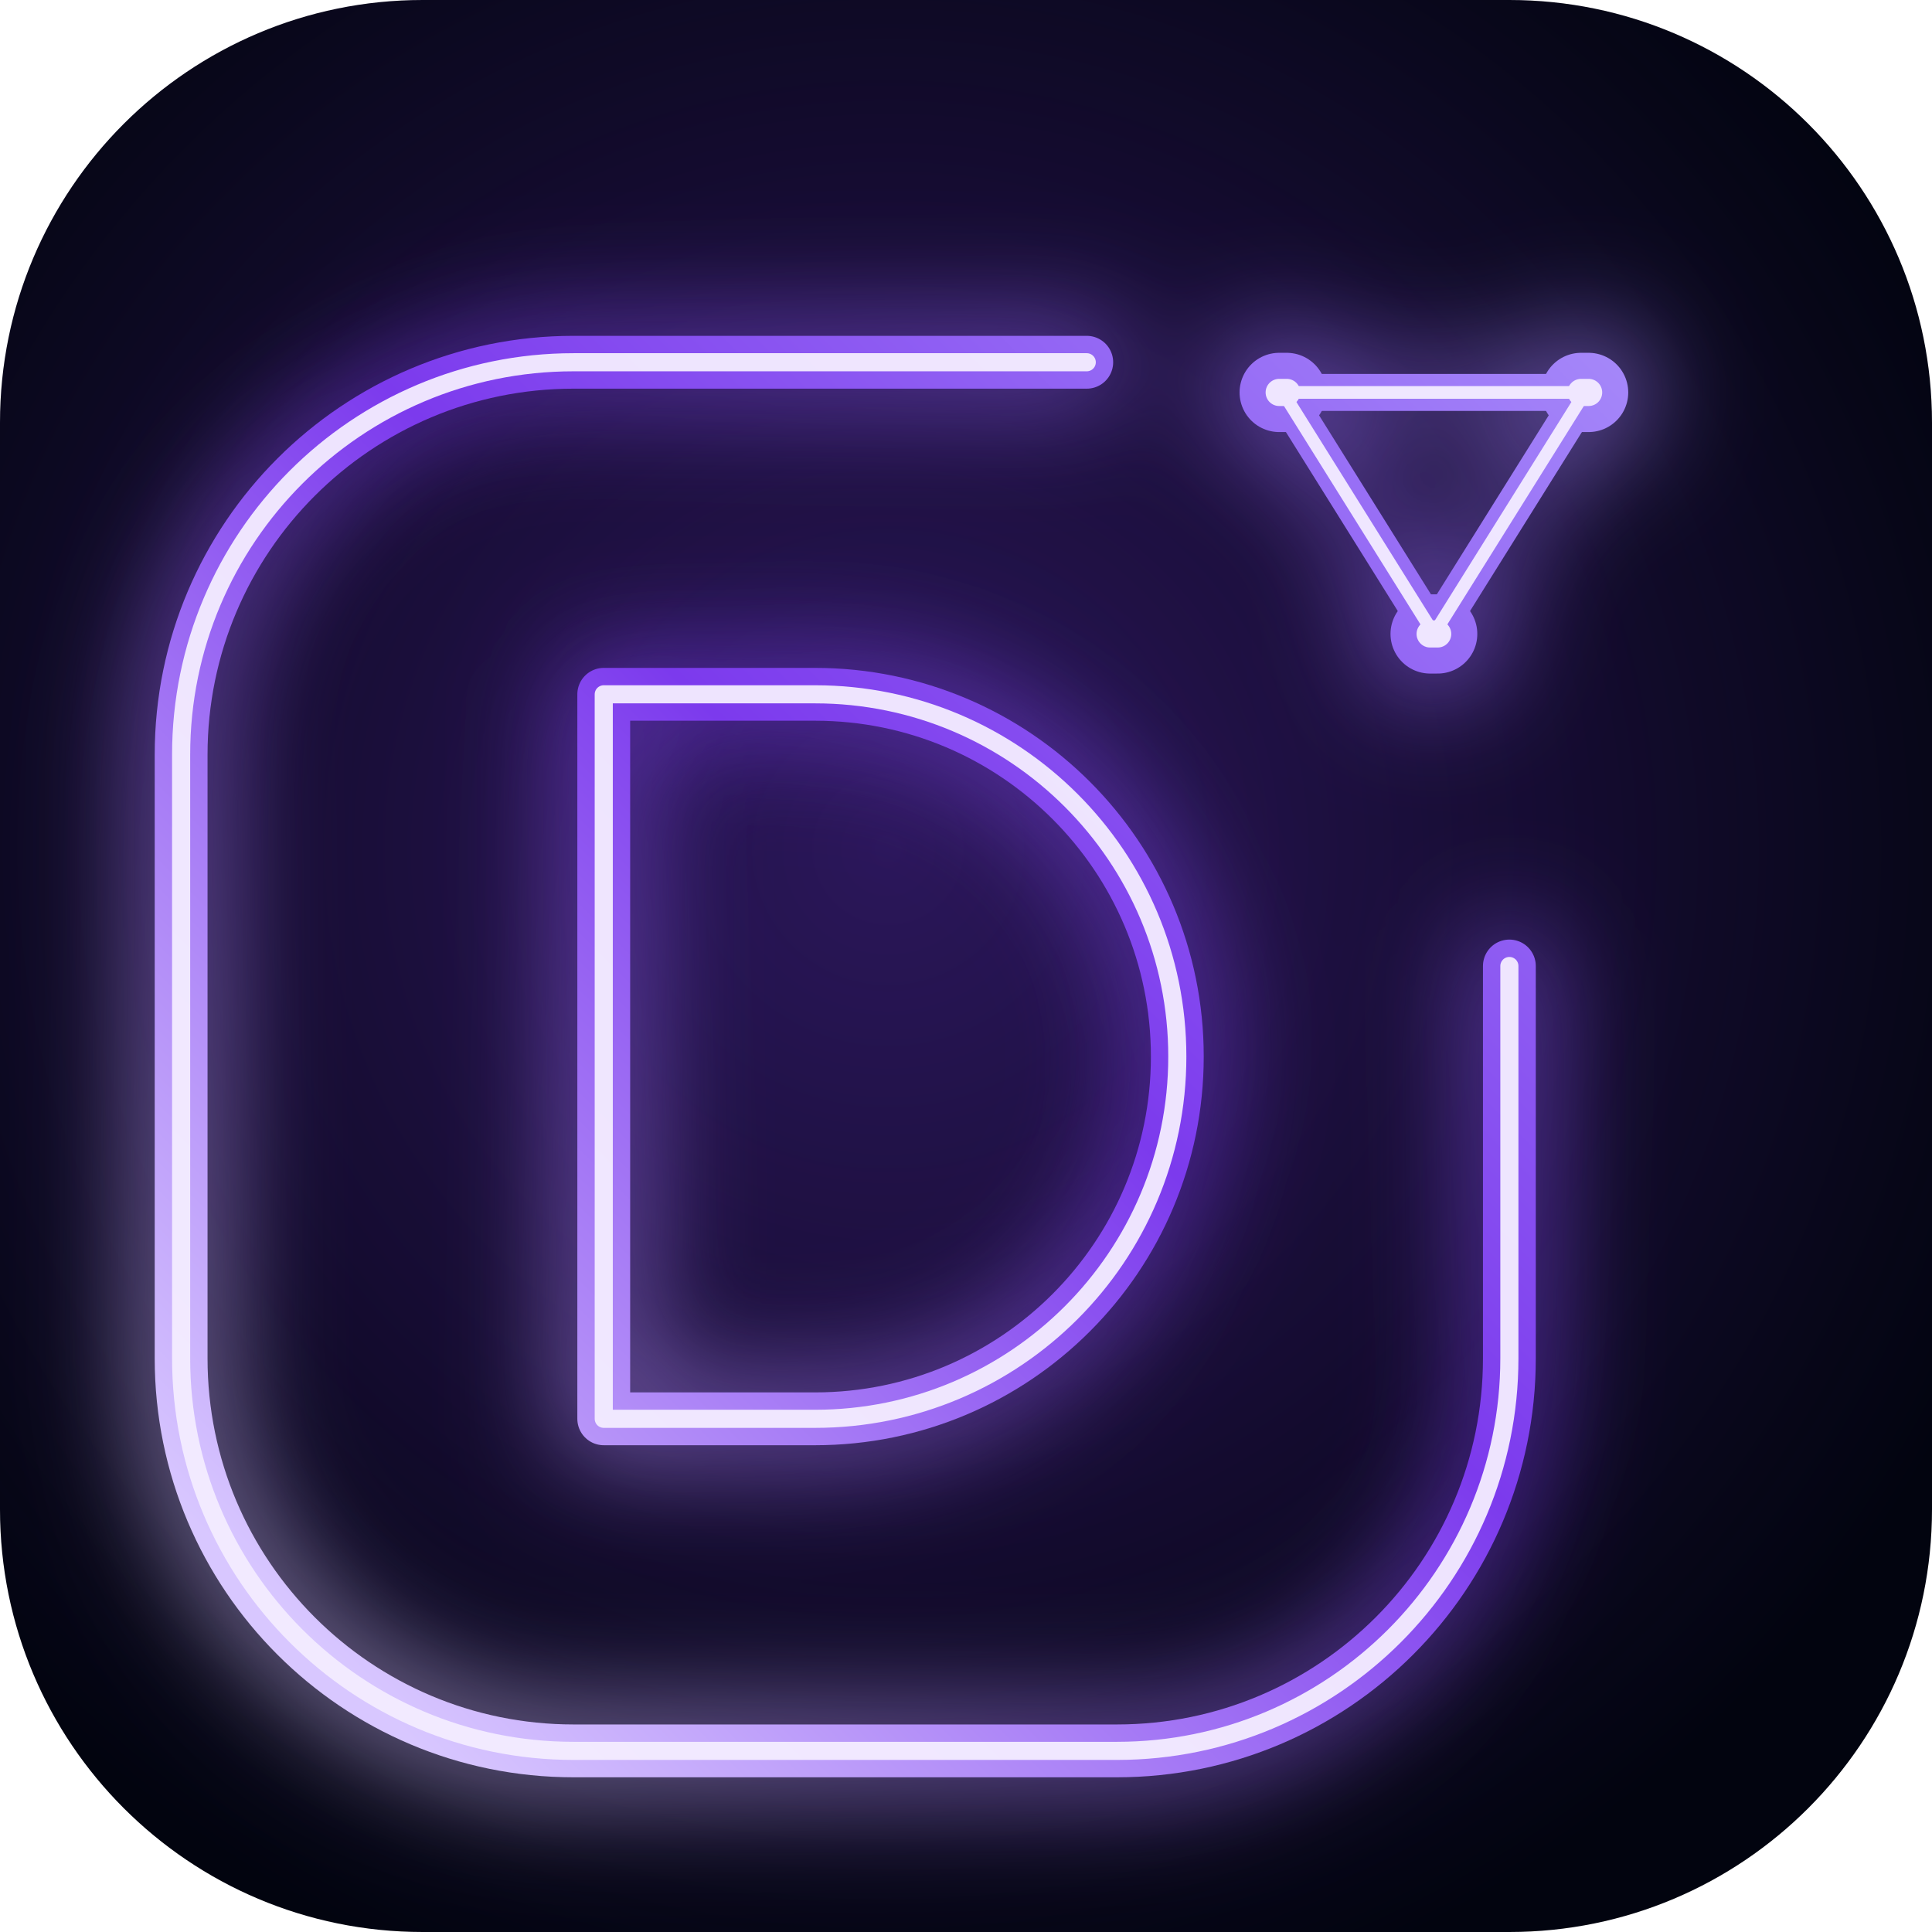
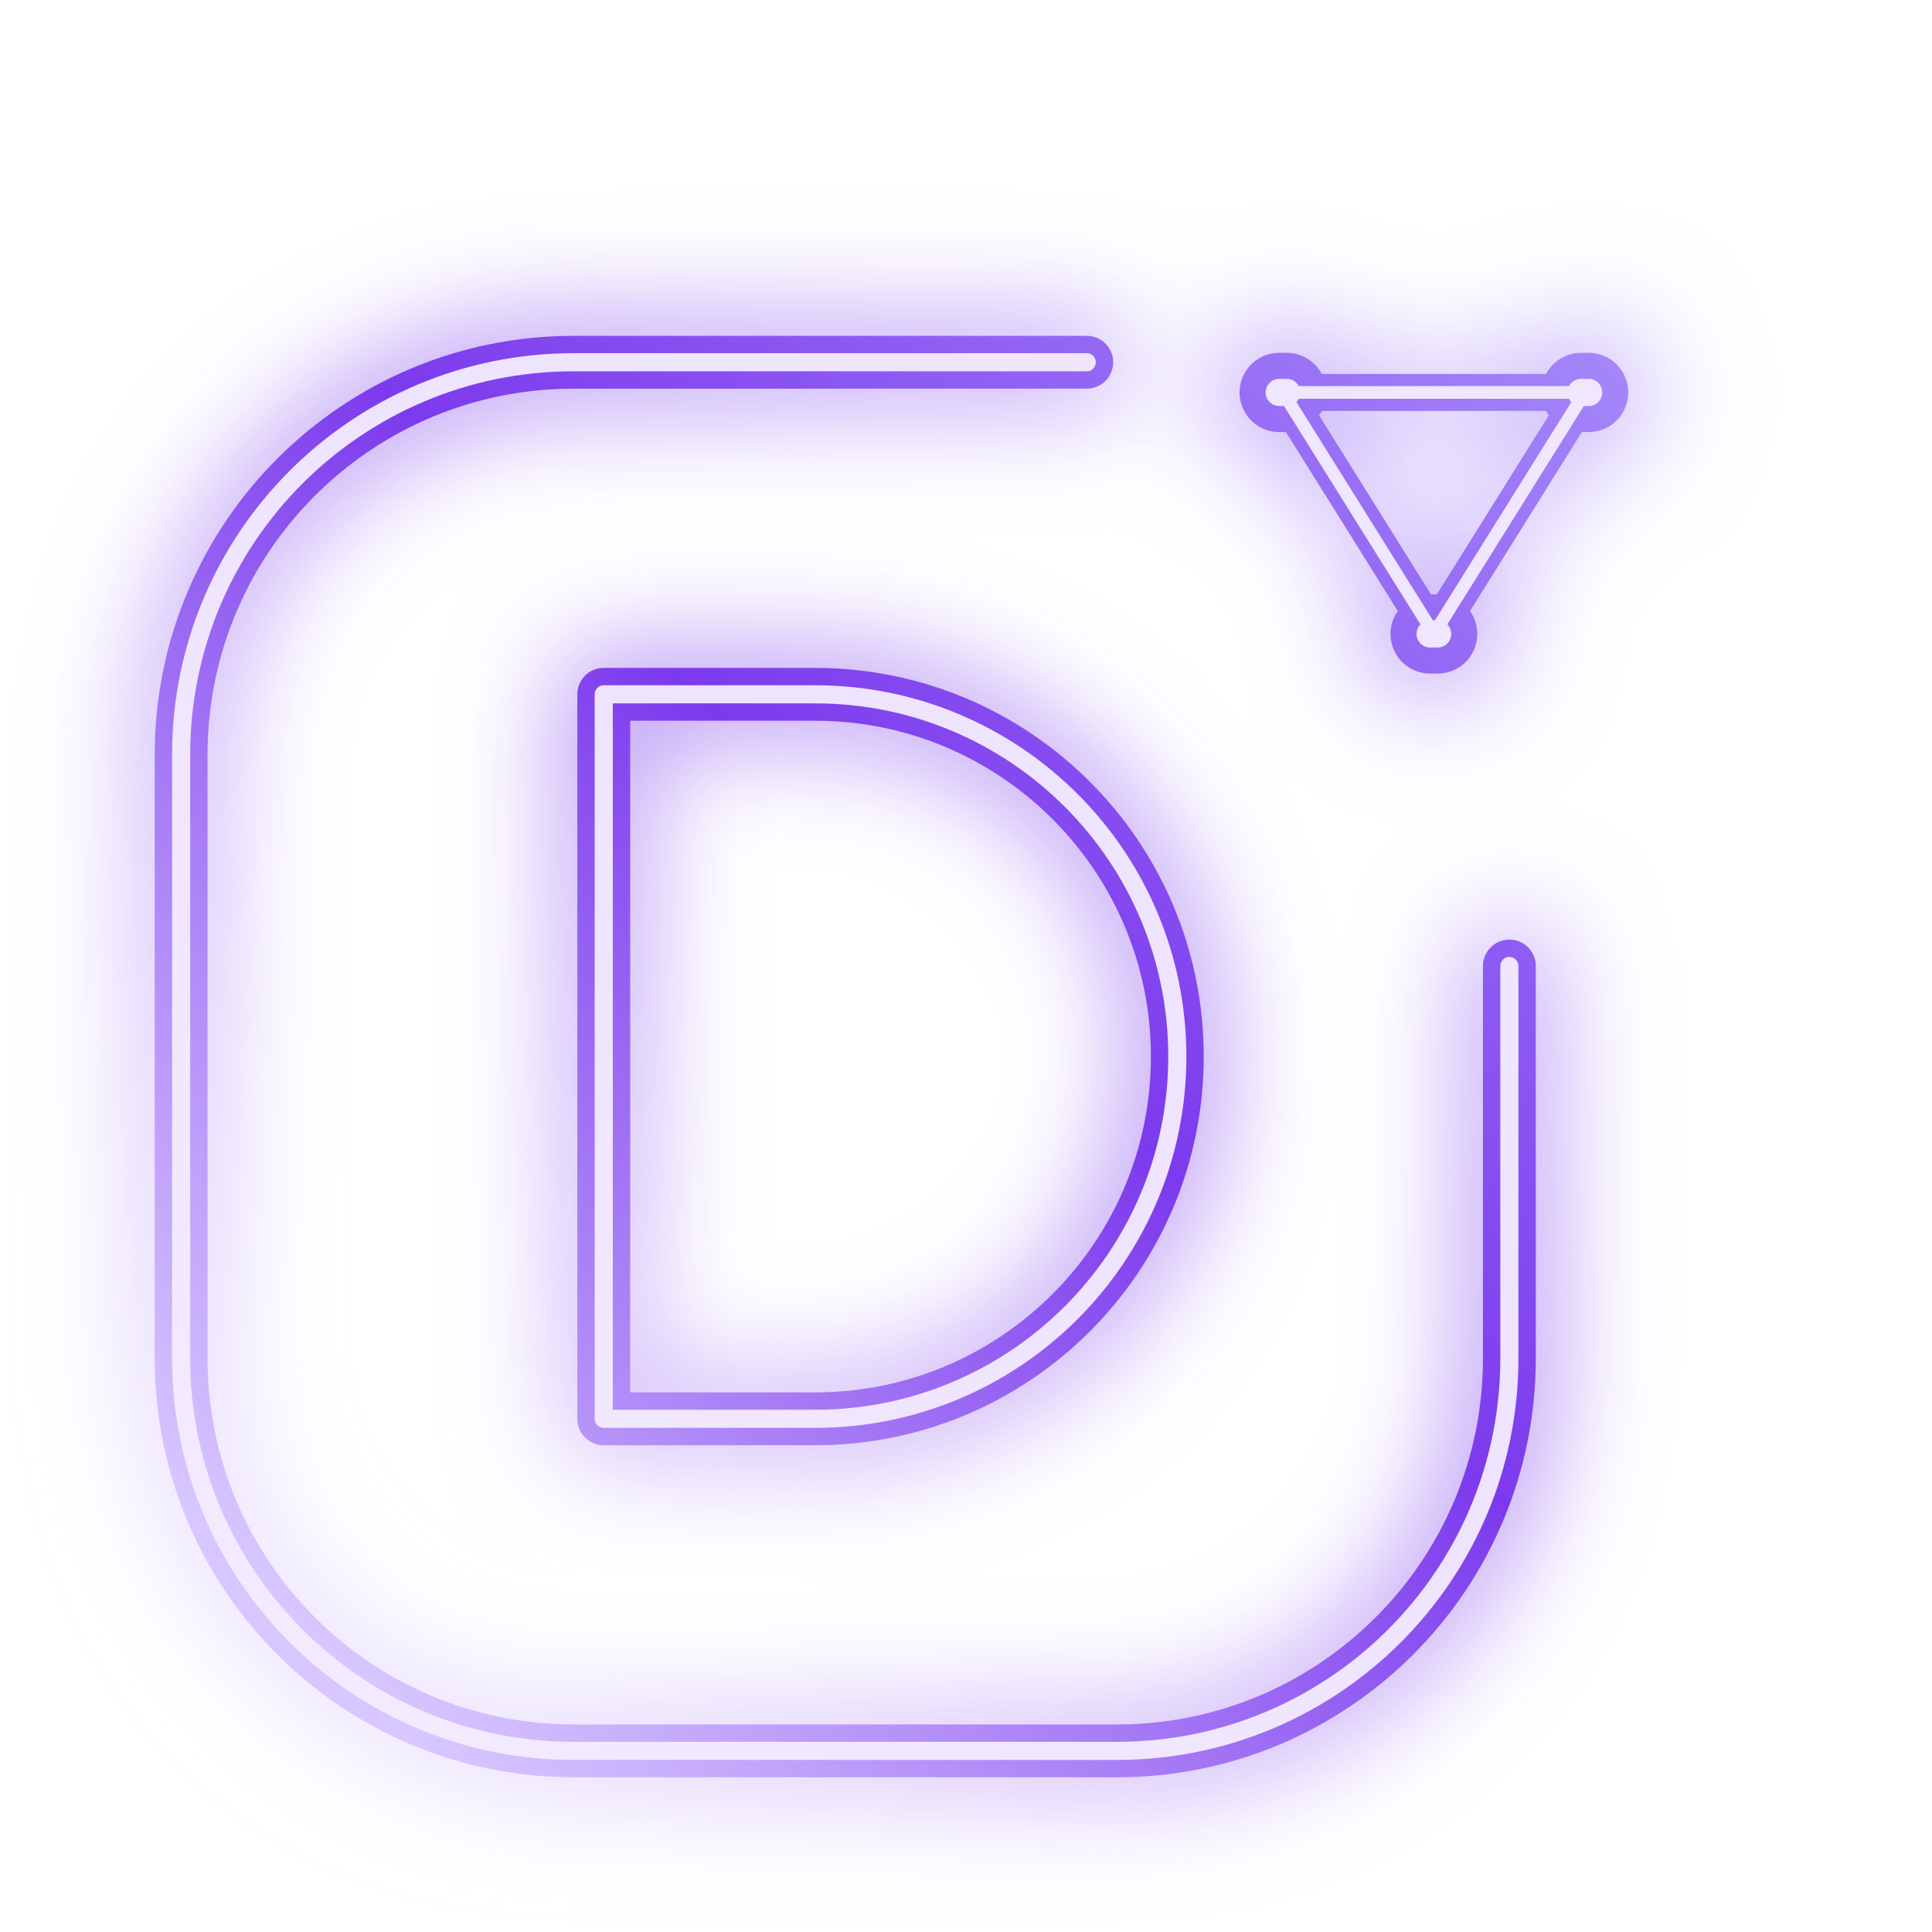
<svg xmlns="http://www.w3.org/2000/svg" width="256" height="256" viewBox="0 0 256 256" role="img" aria-labelledby="t d">
  <defs>
    <linearGradient id="neon" x1="40" y1="216" x2="216" y2="40" gradientUnits="userSpaceOnUse">
      <stop offset="0" stop-color="#d8c7ff" />
      <stop offset="0.5" stop-color="#7c3aed" />
      <stop offset="1" stop-color="#a78bfa" />
    </linearGradient>
    <radialGradient id="glow" cx="0.46" cy="0.44" r="0.62">
      <stop offset="0" stop-color="#7c3aed" stop-opacity="0.34" />
      <stop offset="1" stop-color="#7c3aed" stop-opacity="0" />
    </radialGradient>
    <filter id="bloom" x="-50%" y="-50%" width="200%" height="200%">
      <feGaussianBlur stdDeviation="7" />
    </filter>
    <filter id="markBloom" x="-50%" y="-50%" width="200%" height="200%">
      <feGaussianBlur stdDeviation="2.5" />
    </filter>
  </defs>
-   <rect width="256" height="256" rx="56" fill="#02040f" />
-   <rect width="256" height="256" rx="56" fill="url(#glow)" />
  <g fill="none" stroke-linecap="round" stroke-linejoin="round">
    <g stroke="url(#neon)" opacity=".55" filter="url(#bloom)">
      <path d="M36 12H19A13 13 0 0 0 6 25v20a13 13 0 0 0 13 13h18a13 13 0 0 0 13-13V32" stroke-width="12" transform="scale(4)" vector-effect="non-scaling-stroke" />
      <path d="M20 23v24h7a12 12 0 0 0 0-24Z" stroke-width="12" transform="scale(4)" vector-effect="non-scaling-stroke" />
      <path d="M170 52h40M170 52l20 32M210 52l-20 32" stroke-width="8.4" />
      <path d="M169.5 52h1M209.5 52h1M189.5 84h1" stroke-width="18" />
    </g>
    <g stroke="url(#neon)" opacity="1">
      <path d="M36 12H19A13 13 0 0 0 6 25v20a13 13 0 0 0 13 13h18a13 13 0 0 0 13-13V32" stroke-width="7" transform="scale(4)" vector-effect="non-scaling-stroke" />
      <path d="M20 23v24h7a12 12 0 0 0 0-24Z" stroke-width="7" transform="scale(4)" vector-effect="non-scaling-stroke" />
      <path d="M170 52h40M170 52l20 32M210 52l-20 32" stroke-width="4.9" />
      <path d="M169.5 52h1M209.5 52h1M189.5 84h1" stroke-width="10.5" />
    </g>
    <g stroke="#f3ecff" opacity=".95">
      <path d="M36 12H19A13 13 0 0 0 6 25v20a13 13 0 0 0 13 13h18a13 13 0 0 0 13-13V32" stroke-width="2.4" transform="scale(4)" vector-effect="non-scaling-stroke" />
      <path d="M20 23v24h7a12 12 0 0 0 0-24Z" stroke-width="2.4" transform="scale(4)" vector-effect="non-scaling-stroke" />
      <path d="M170 52h40M170 52l20 32M210 52l-20 32" stroke-width="1.68" />
      <path d="M169.5 52h1M209.5 52h1M189.5 84h1" stroke-width="3.6" />
    </g>
  </g>
</svg>
